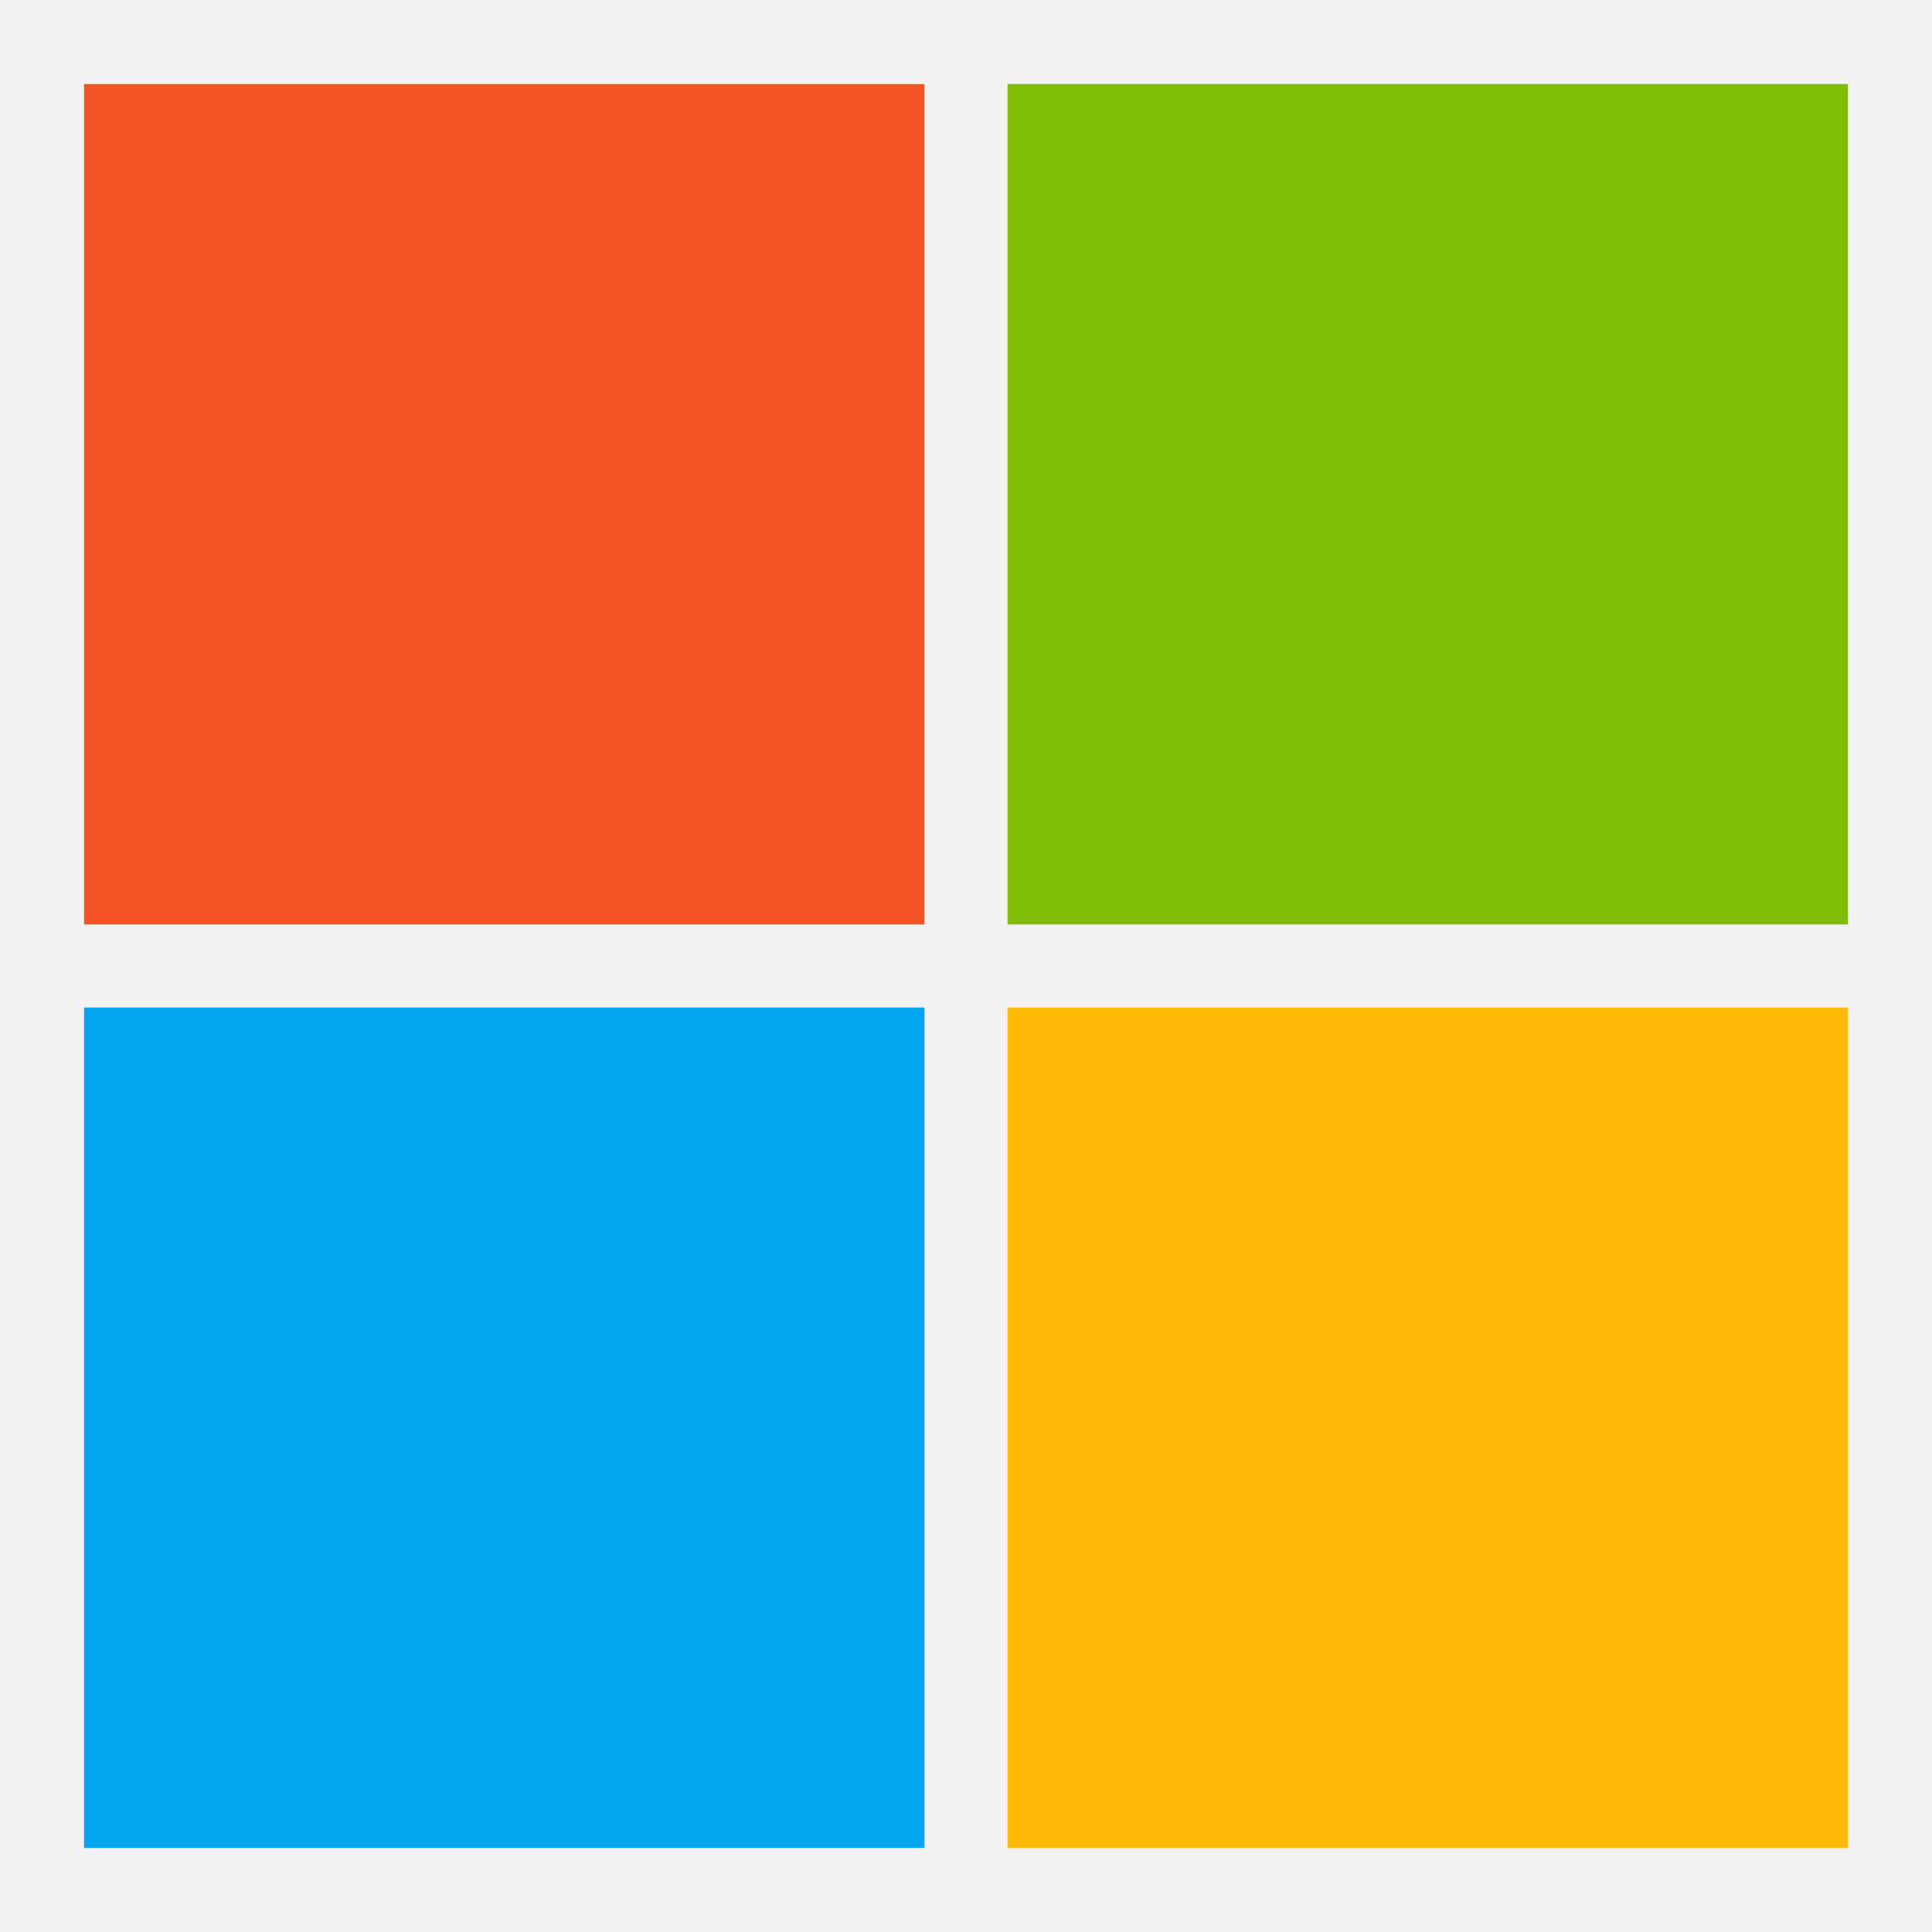
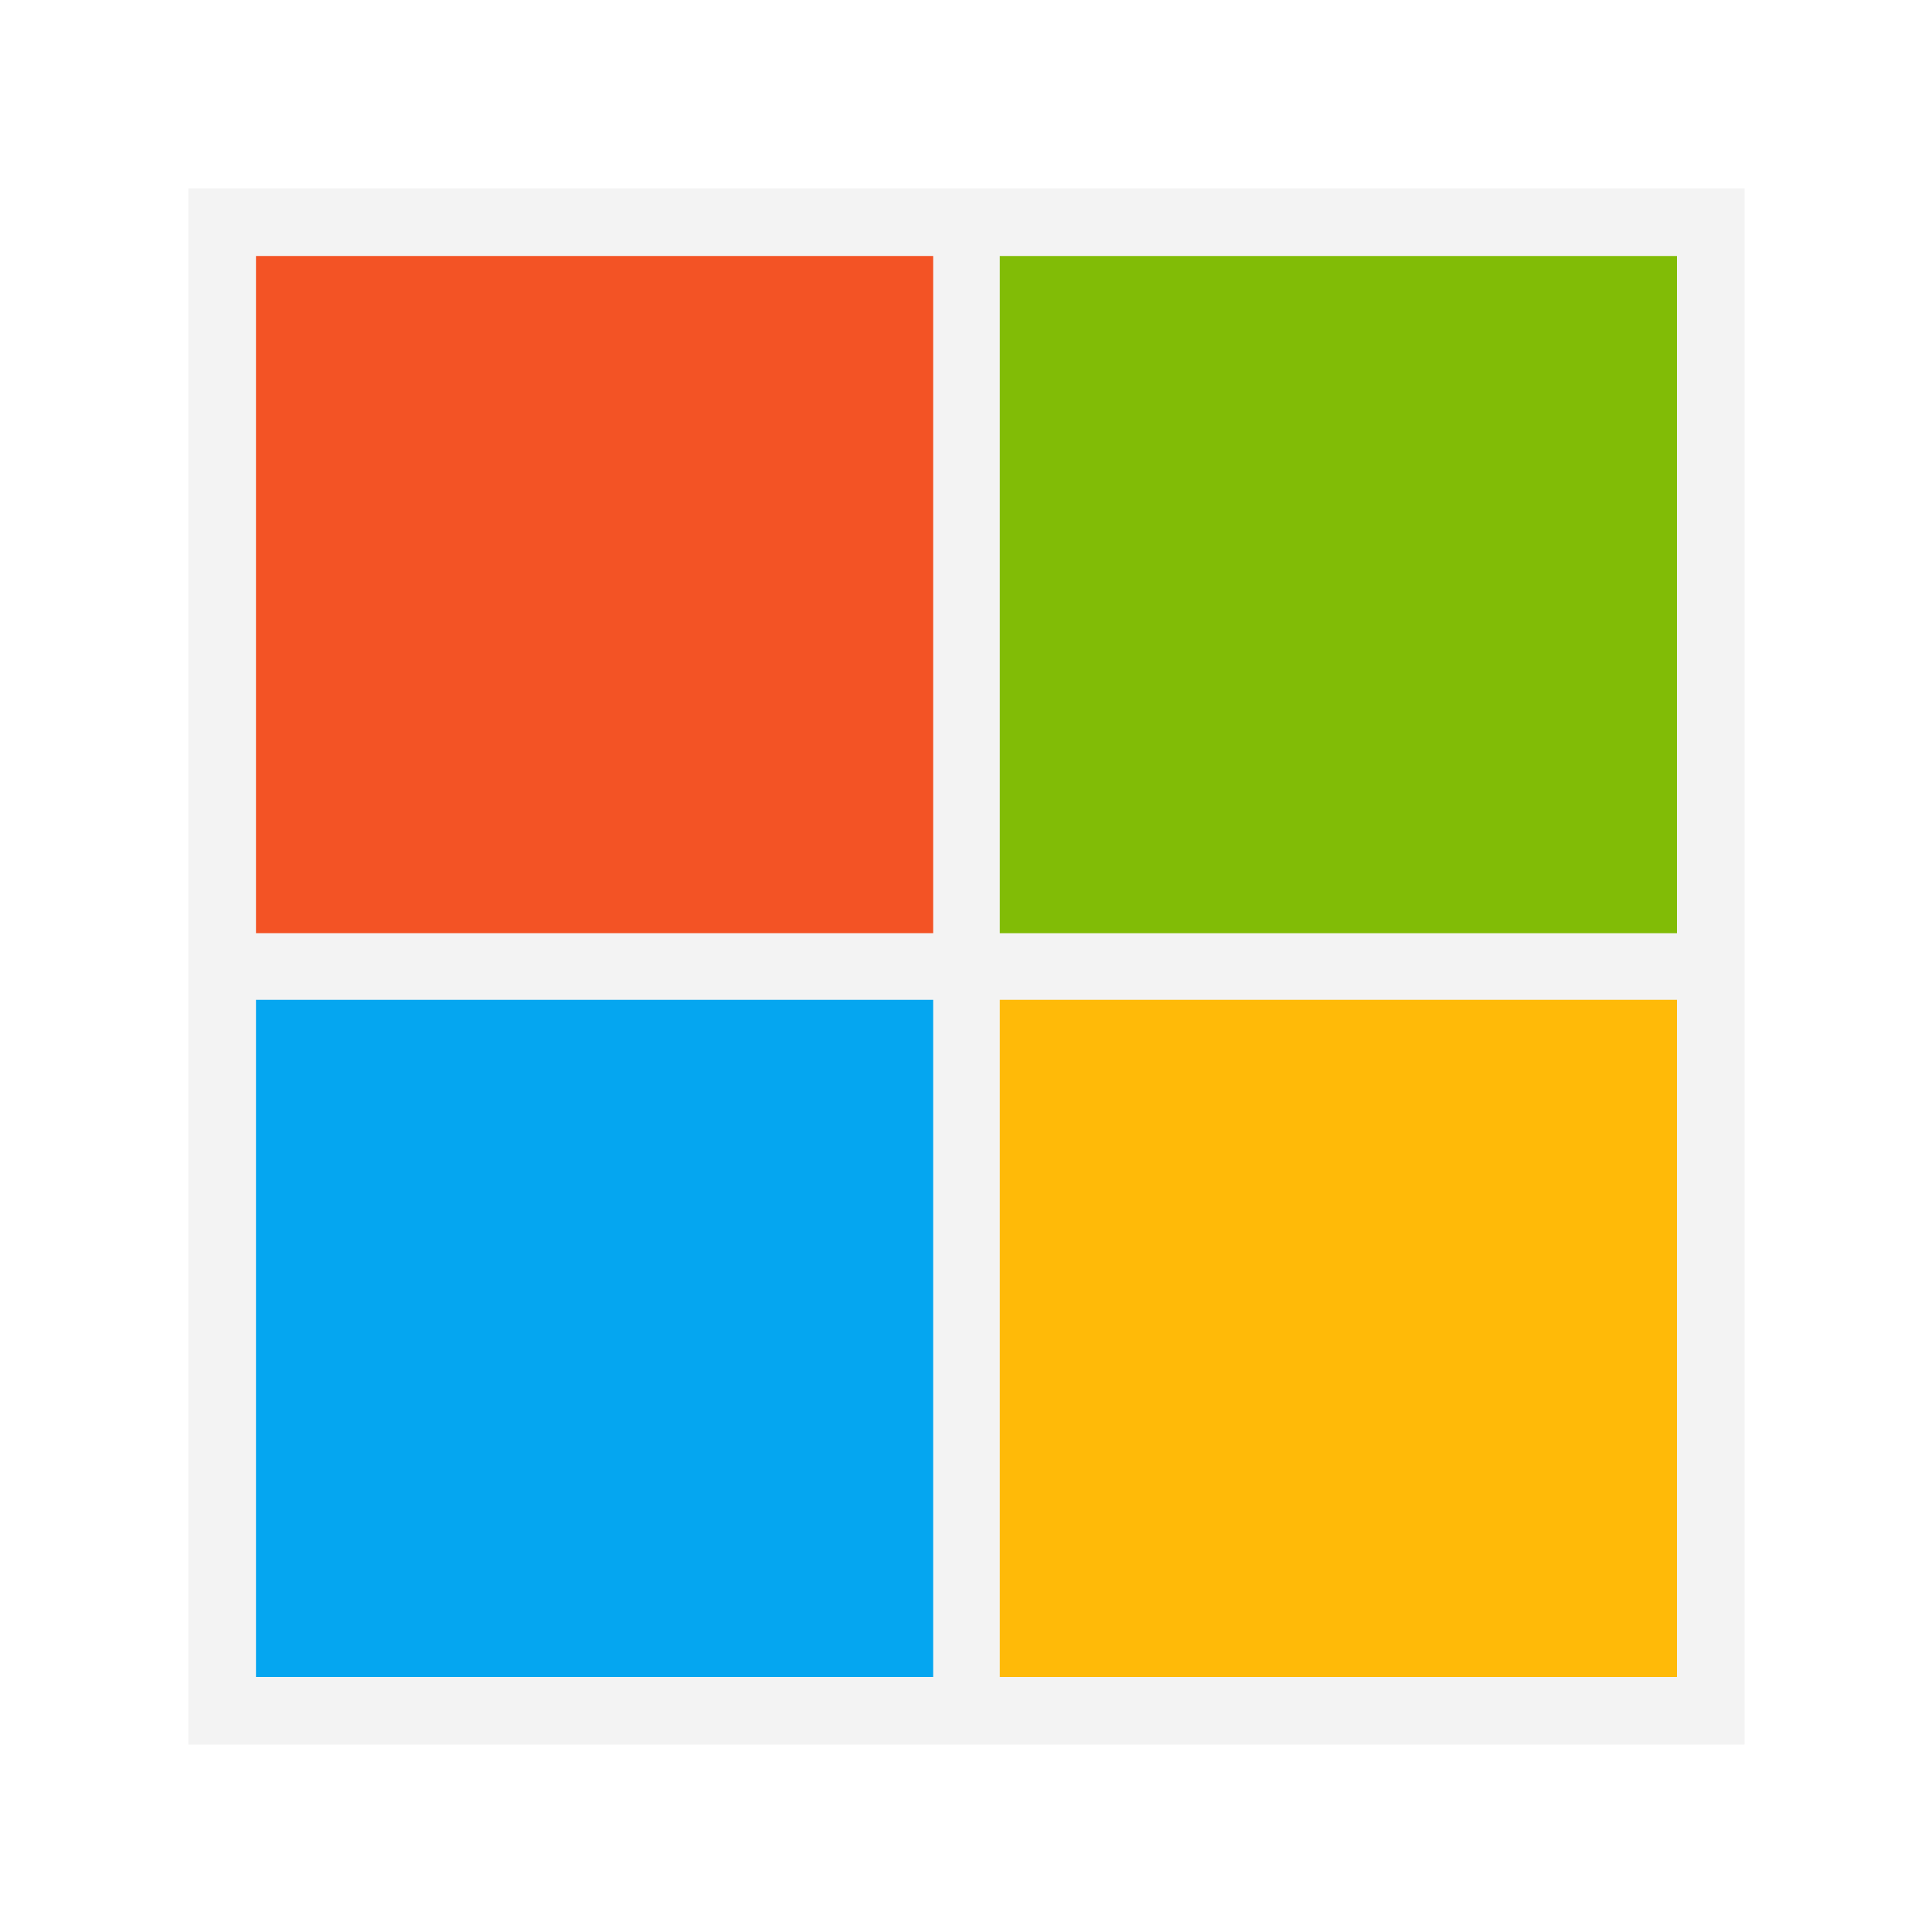
<svg xmlns="http://www.w3.org/2000/svg" id="Layer_1" version="1.1" viewBox="0 0 20 20">
-   <path d="M0,0h20v20H0V0Z" style="fill: #f3f3f3;" />
-   <path d="M.87.87h8.7v8.7H.87V.87Z" style="fill: #f35325;" />
-   <path d="M10.43.87h8.7v8.7h-8.7s0-8.7,0-8.7Z" style="fill: #81bc06;" />
-   <path d="M.87,10.43h8.7v8.7H.87s0-8.7,0-8.7Z" style="fill: #05a6f0;" />
-   <path d="M10.43,10.43h8.7v8.7h-8.7s0-8.7,0-8.7Z" style="fill: #ffba08;" />
+   <path d="M1.95,1.95h16.11v16.11H1.95V1.95Z" style="fill: #f3f3f3;" />
+   <path d="M2.65,2.65h7.01v7.01H2.65V2.65Z" style="fill: #f35325;" />
+   <path d="M10.35,2.65h7.01v7.01h-7.01s0-7.01,0-7.01Z" style="fill: #81bc06;" />
+   <path d="M2.65,10.35h7.01v7.01H2.65v-7.01Z" style="fill: #05a6f0;" />
+   <path d="M10.35,10.35h7.01v7.01h-7.01s0-7.01,0-7.01Z" style="fill: #ffba08;" />
</svg>
